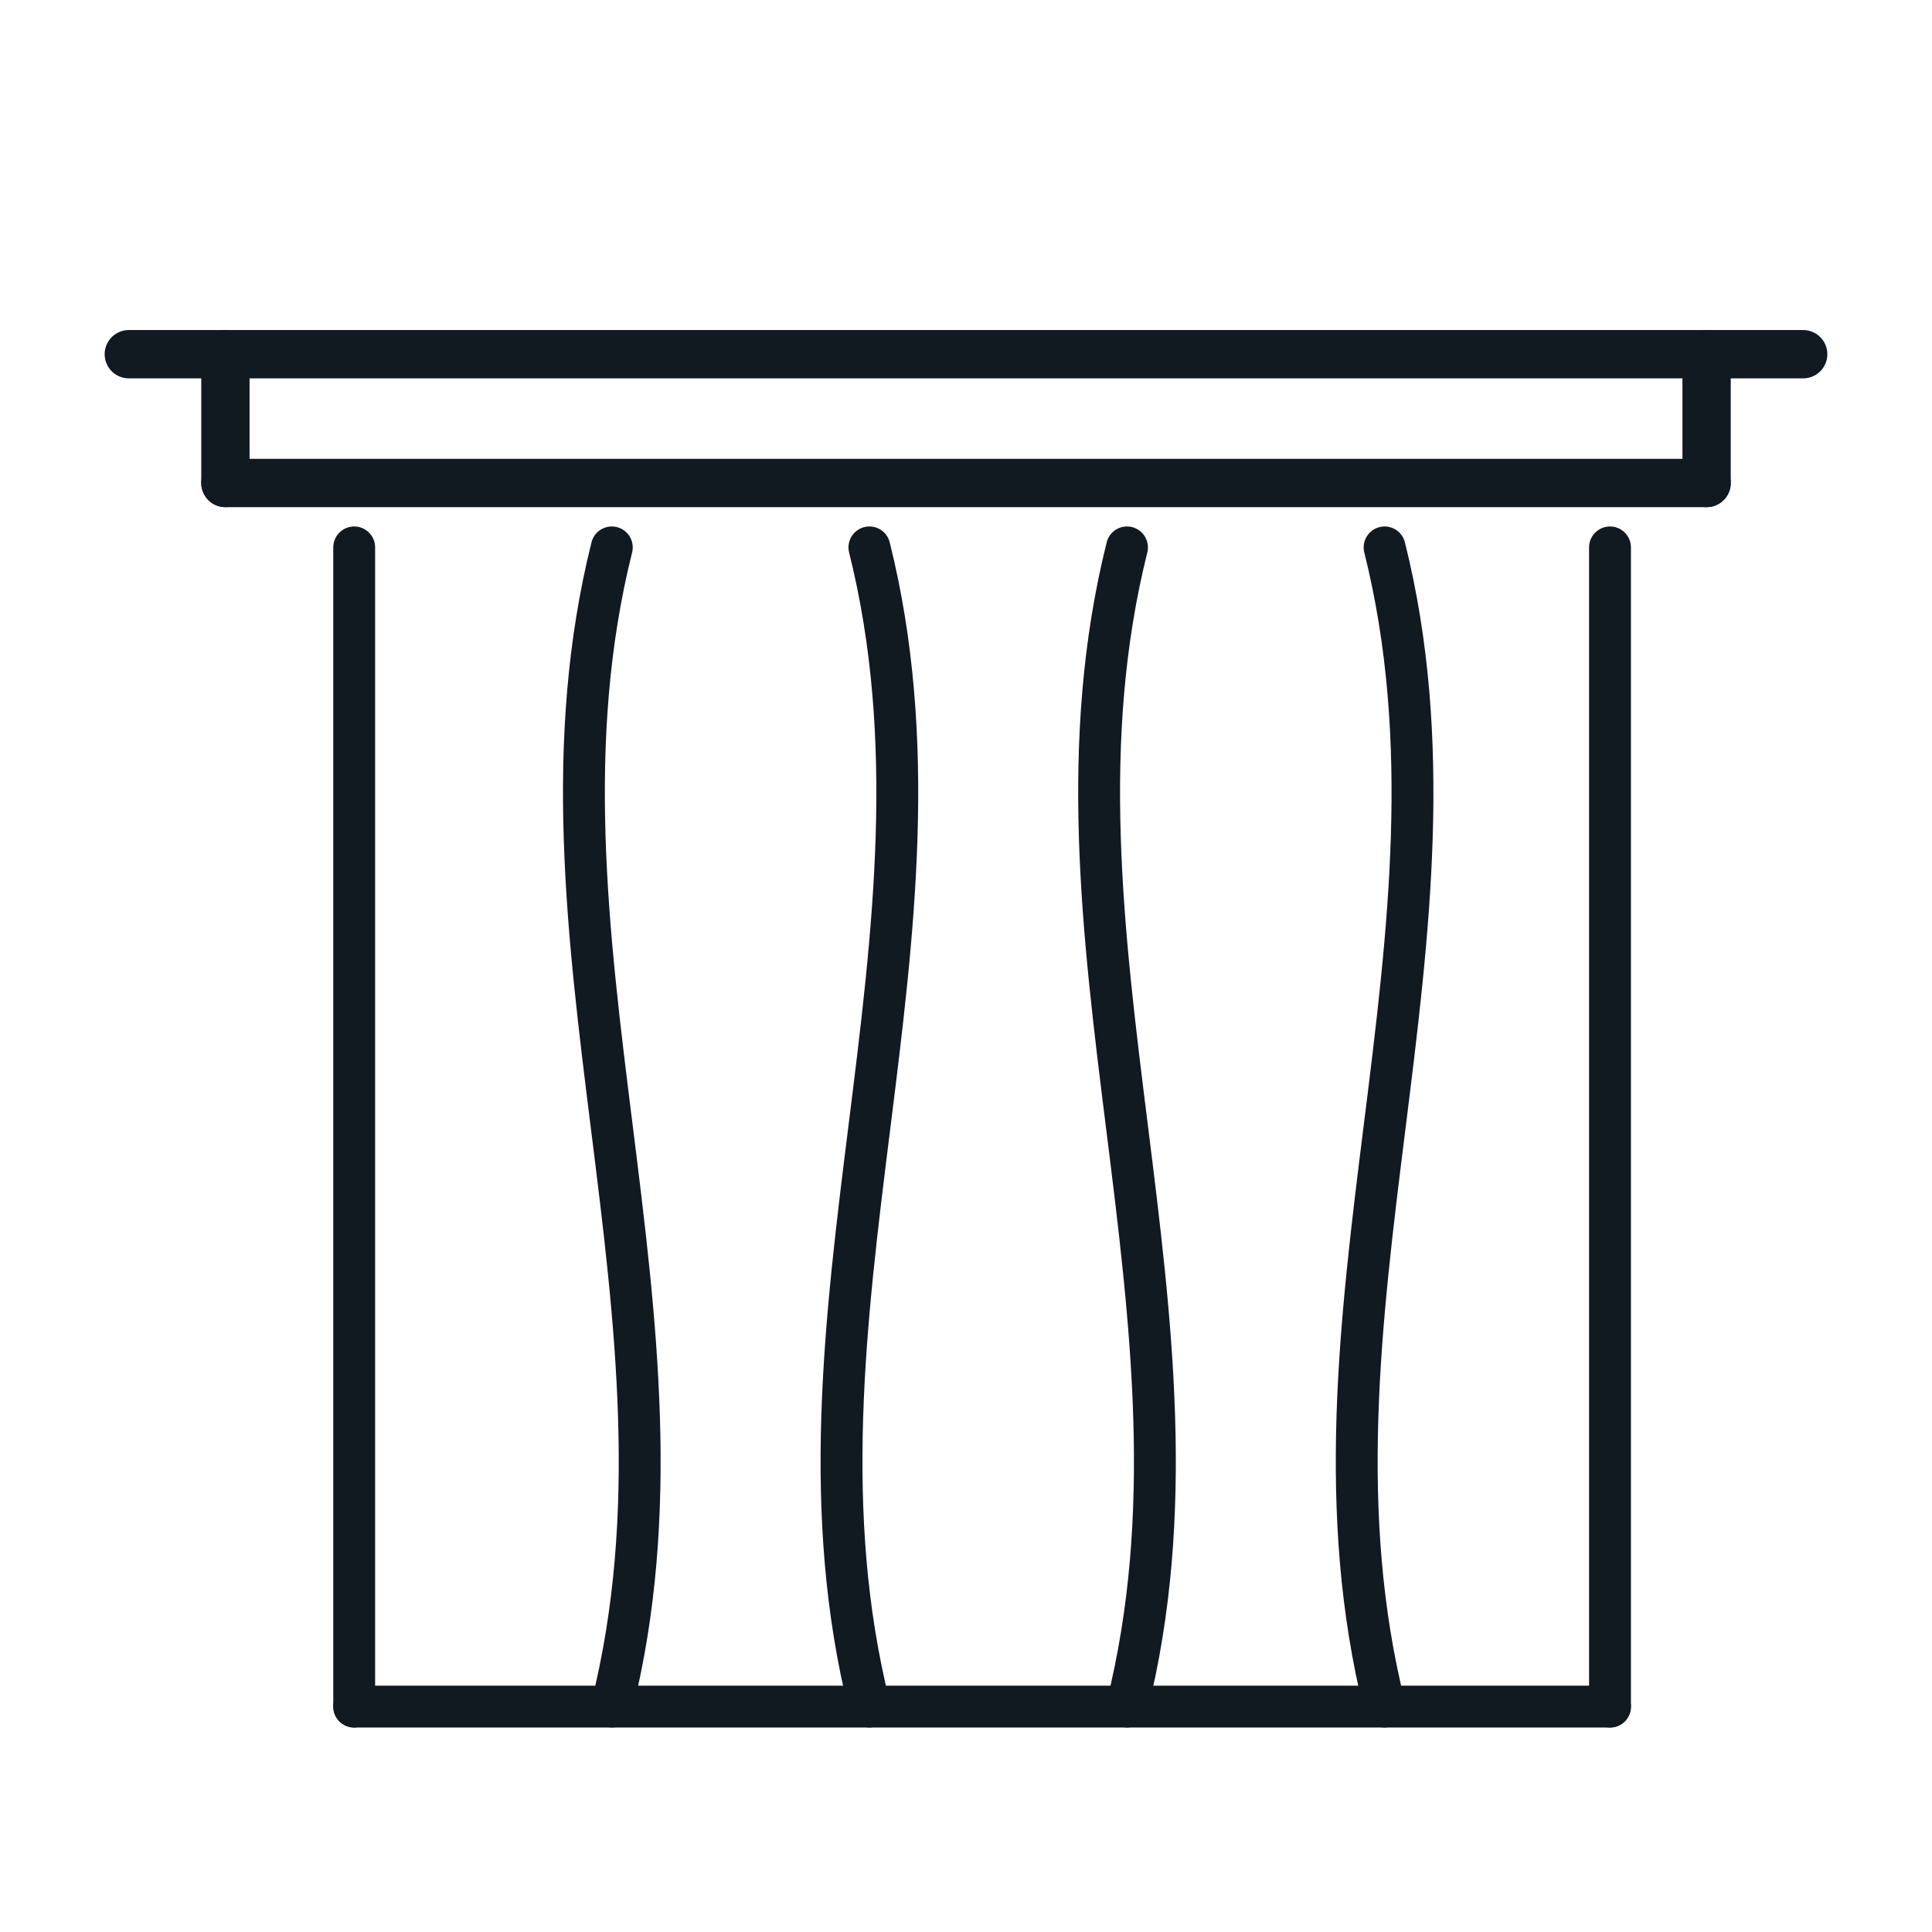
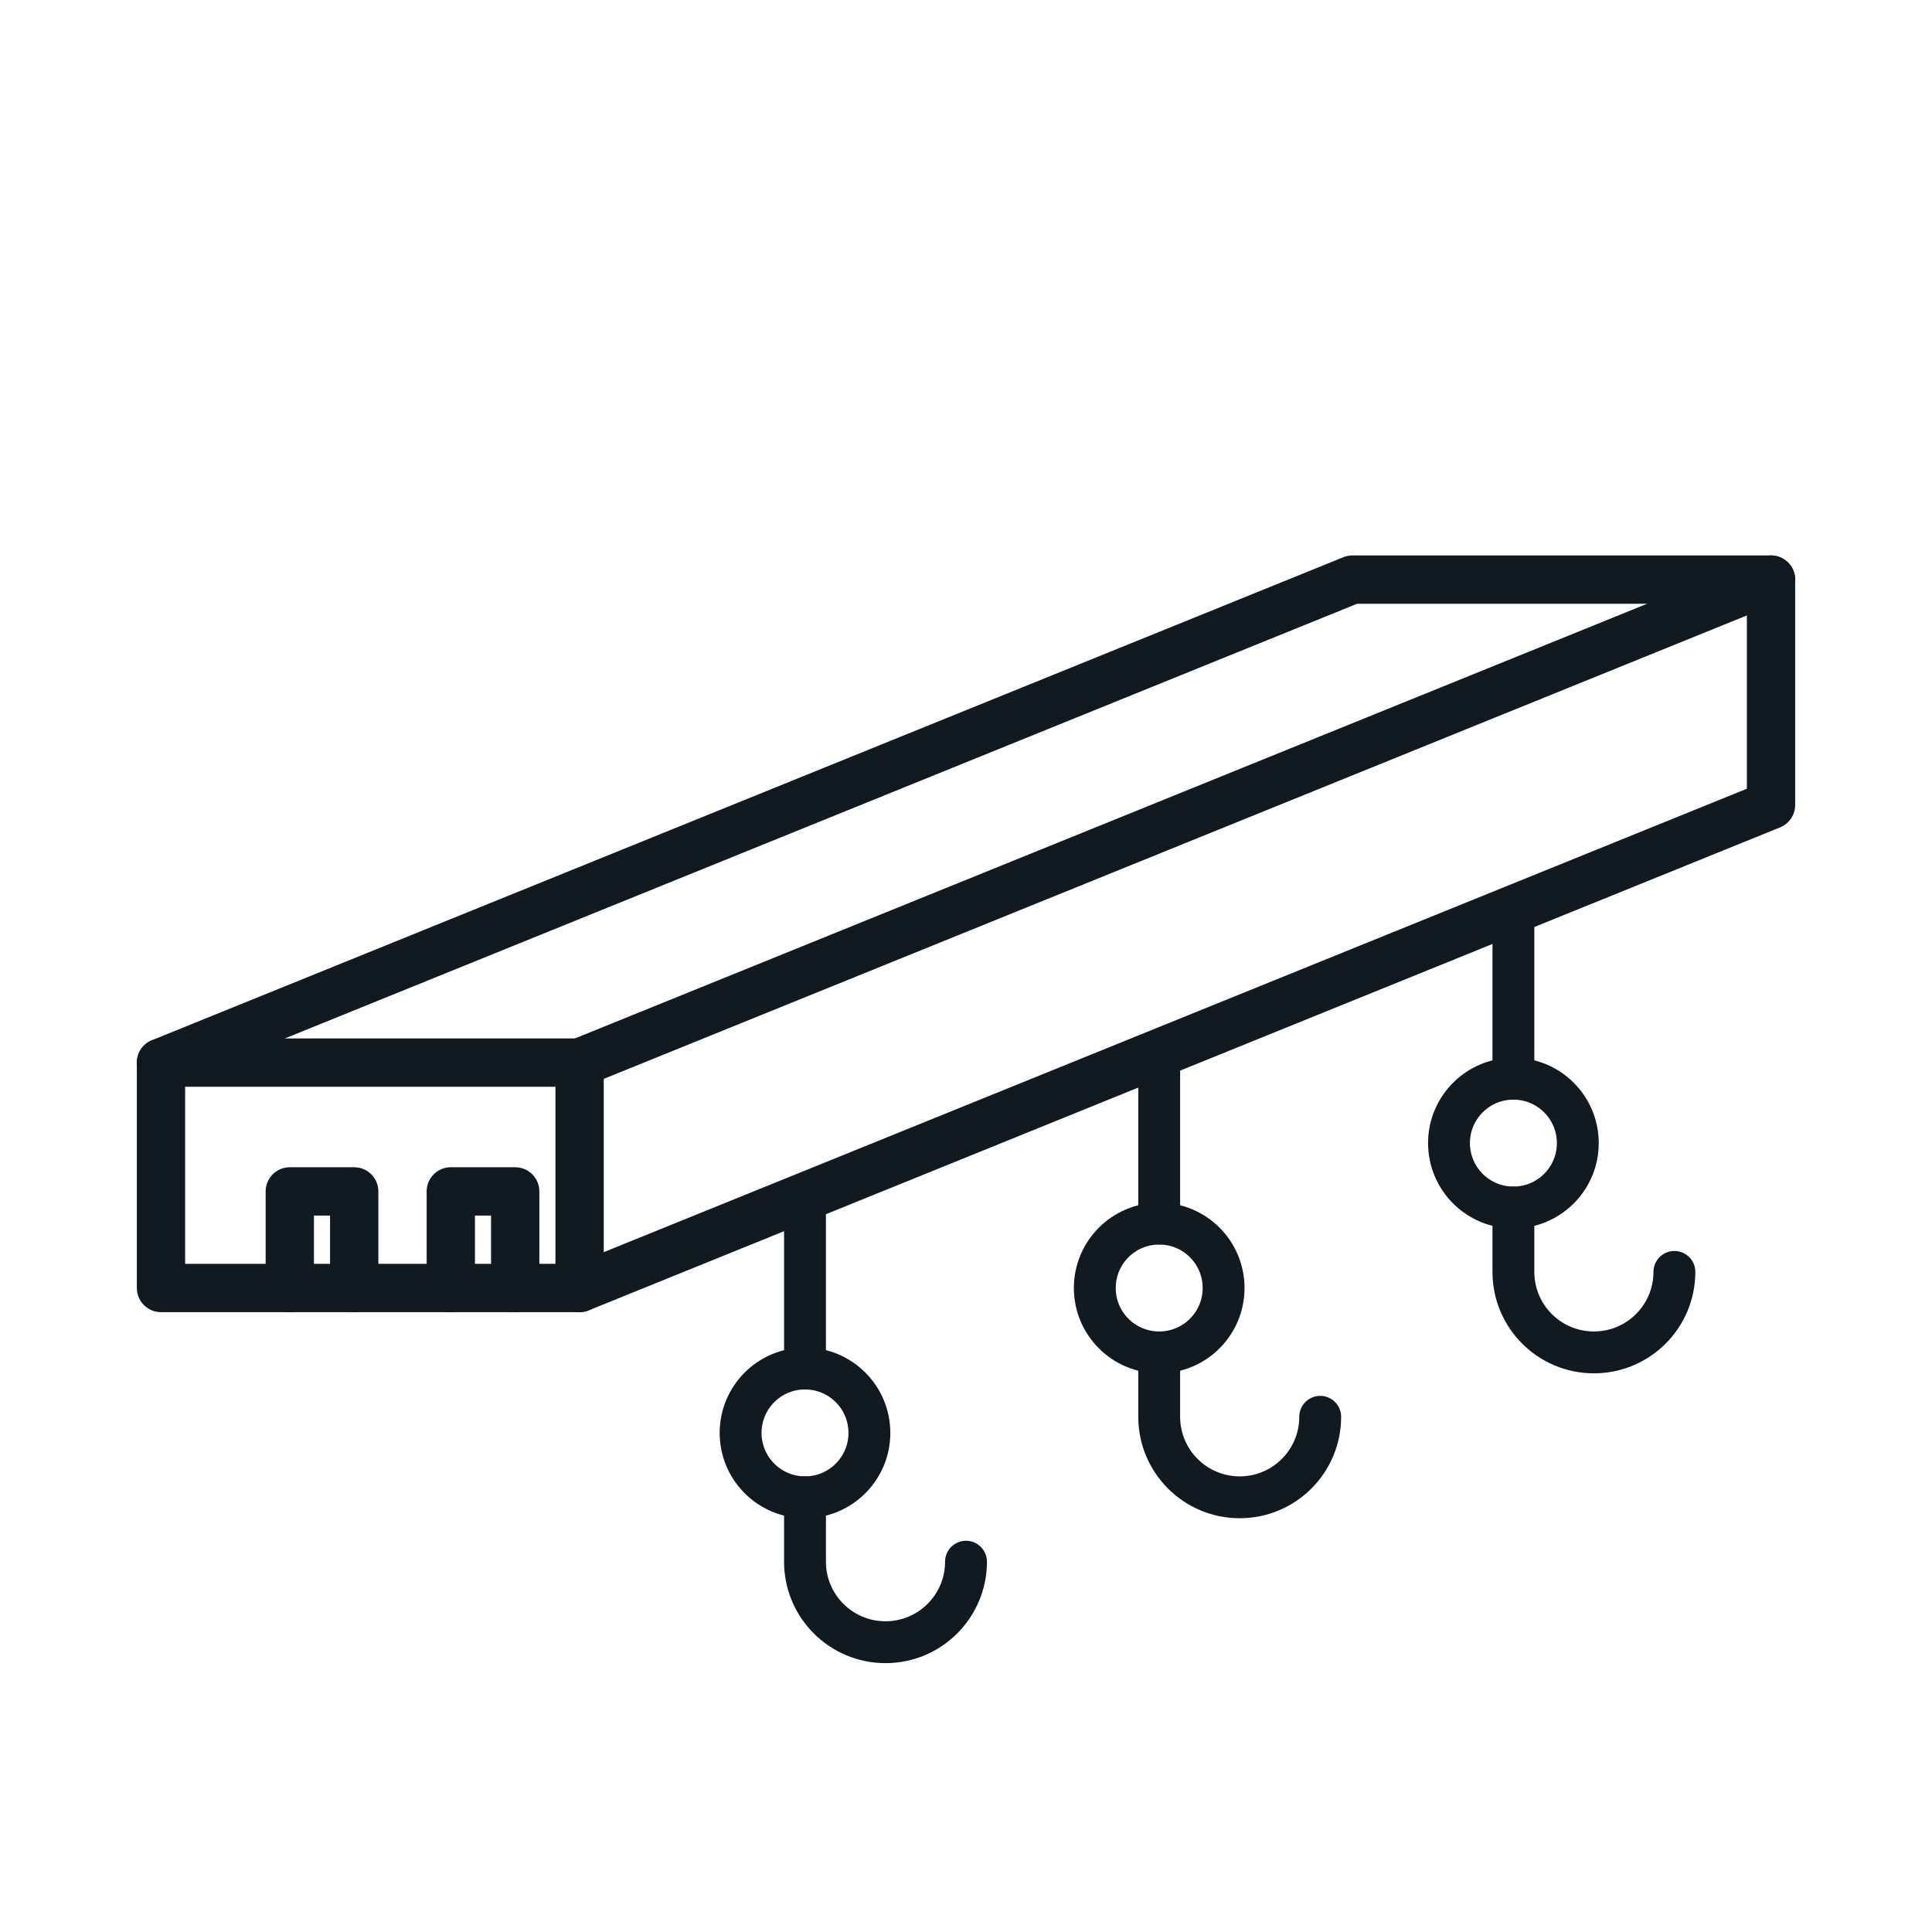
<svg xmlns="http://www.w3.org/2000/svg" viewBox="0 0 120 120" width="300" height="300">
-   <g fill="none" stroke="#111921" stroke-width="3" stroke-linecap="round" stroke-linejoin="round">
-     <path d="M8 22h104" />
-     <path d="M14 30h92" />
-     <path d="M14 30v-8M106 30v-8" />
-   </g>
-   <g fill="none" stroke="#111921" stroke-width="2.6" stroke-linecap="round" stroke-linejoin="round">
-     <path d="M22 34v72M38 34c-6 24 6 48 0 72M54 34c6 24-6 48 0 72M70 34c-6 24 6 48 0 72M86 34c6 24-6 48 0 72M100 34v72" />
-     <path d="M22 106h78" />
+   <g transform="translate(0 14)">
+     <g fill="none" stroke="#111921" stroke-width="3" stroke-linecap="round" stroke-linejoin="round">
+       <path d="M10 52h26v14H10Z" />
+       <path d="M10 52l74-30h26L36 52" />
+       <path d="M110 22v14L36 66" />
+       <path d="M18 66v-6h4v6M28 66v-6h4v6" />
+     </g>
+     <g fill="none" stroke="#111921" stroke-width="2.6" stroke-linecap="round" stroke-linejoin="round">
+       <path d="M50 61v10" />
+       <circle cx="50" cy="75" r="4" />
+       <path d="M50 79v4a5 5 0 0 0 10 0" />
+       <path d="M72 52v10" />
+       <circle cx="72" cy="66" r="4" />
+       <path d="M72 70v4a5 5 0 0 0 10 0" />
+       <path d="M94 43v10" />
+       <circle cx="94" cy="57" r="4" />
+       <path d="M94 61v4a5 5 0 0 0 10 0" />
+     </g>
  </g>
</svg>
